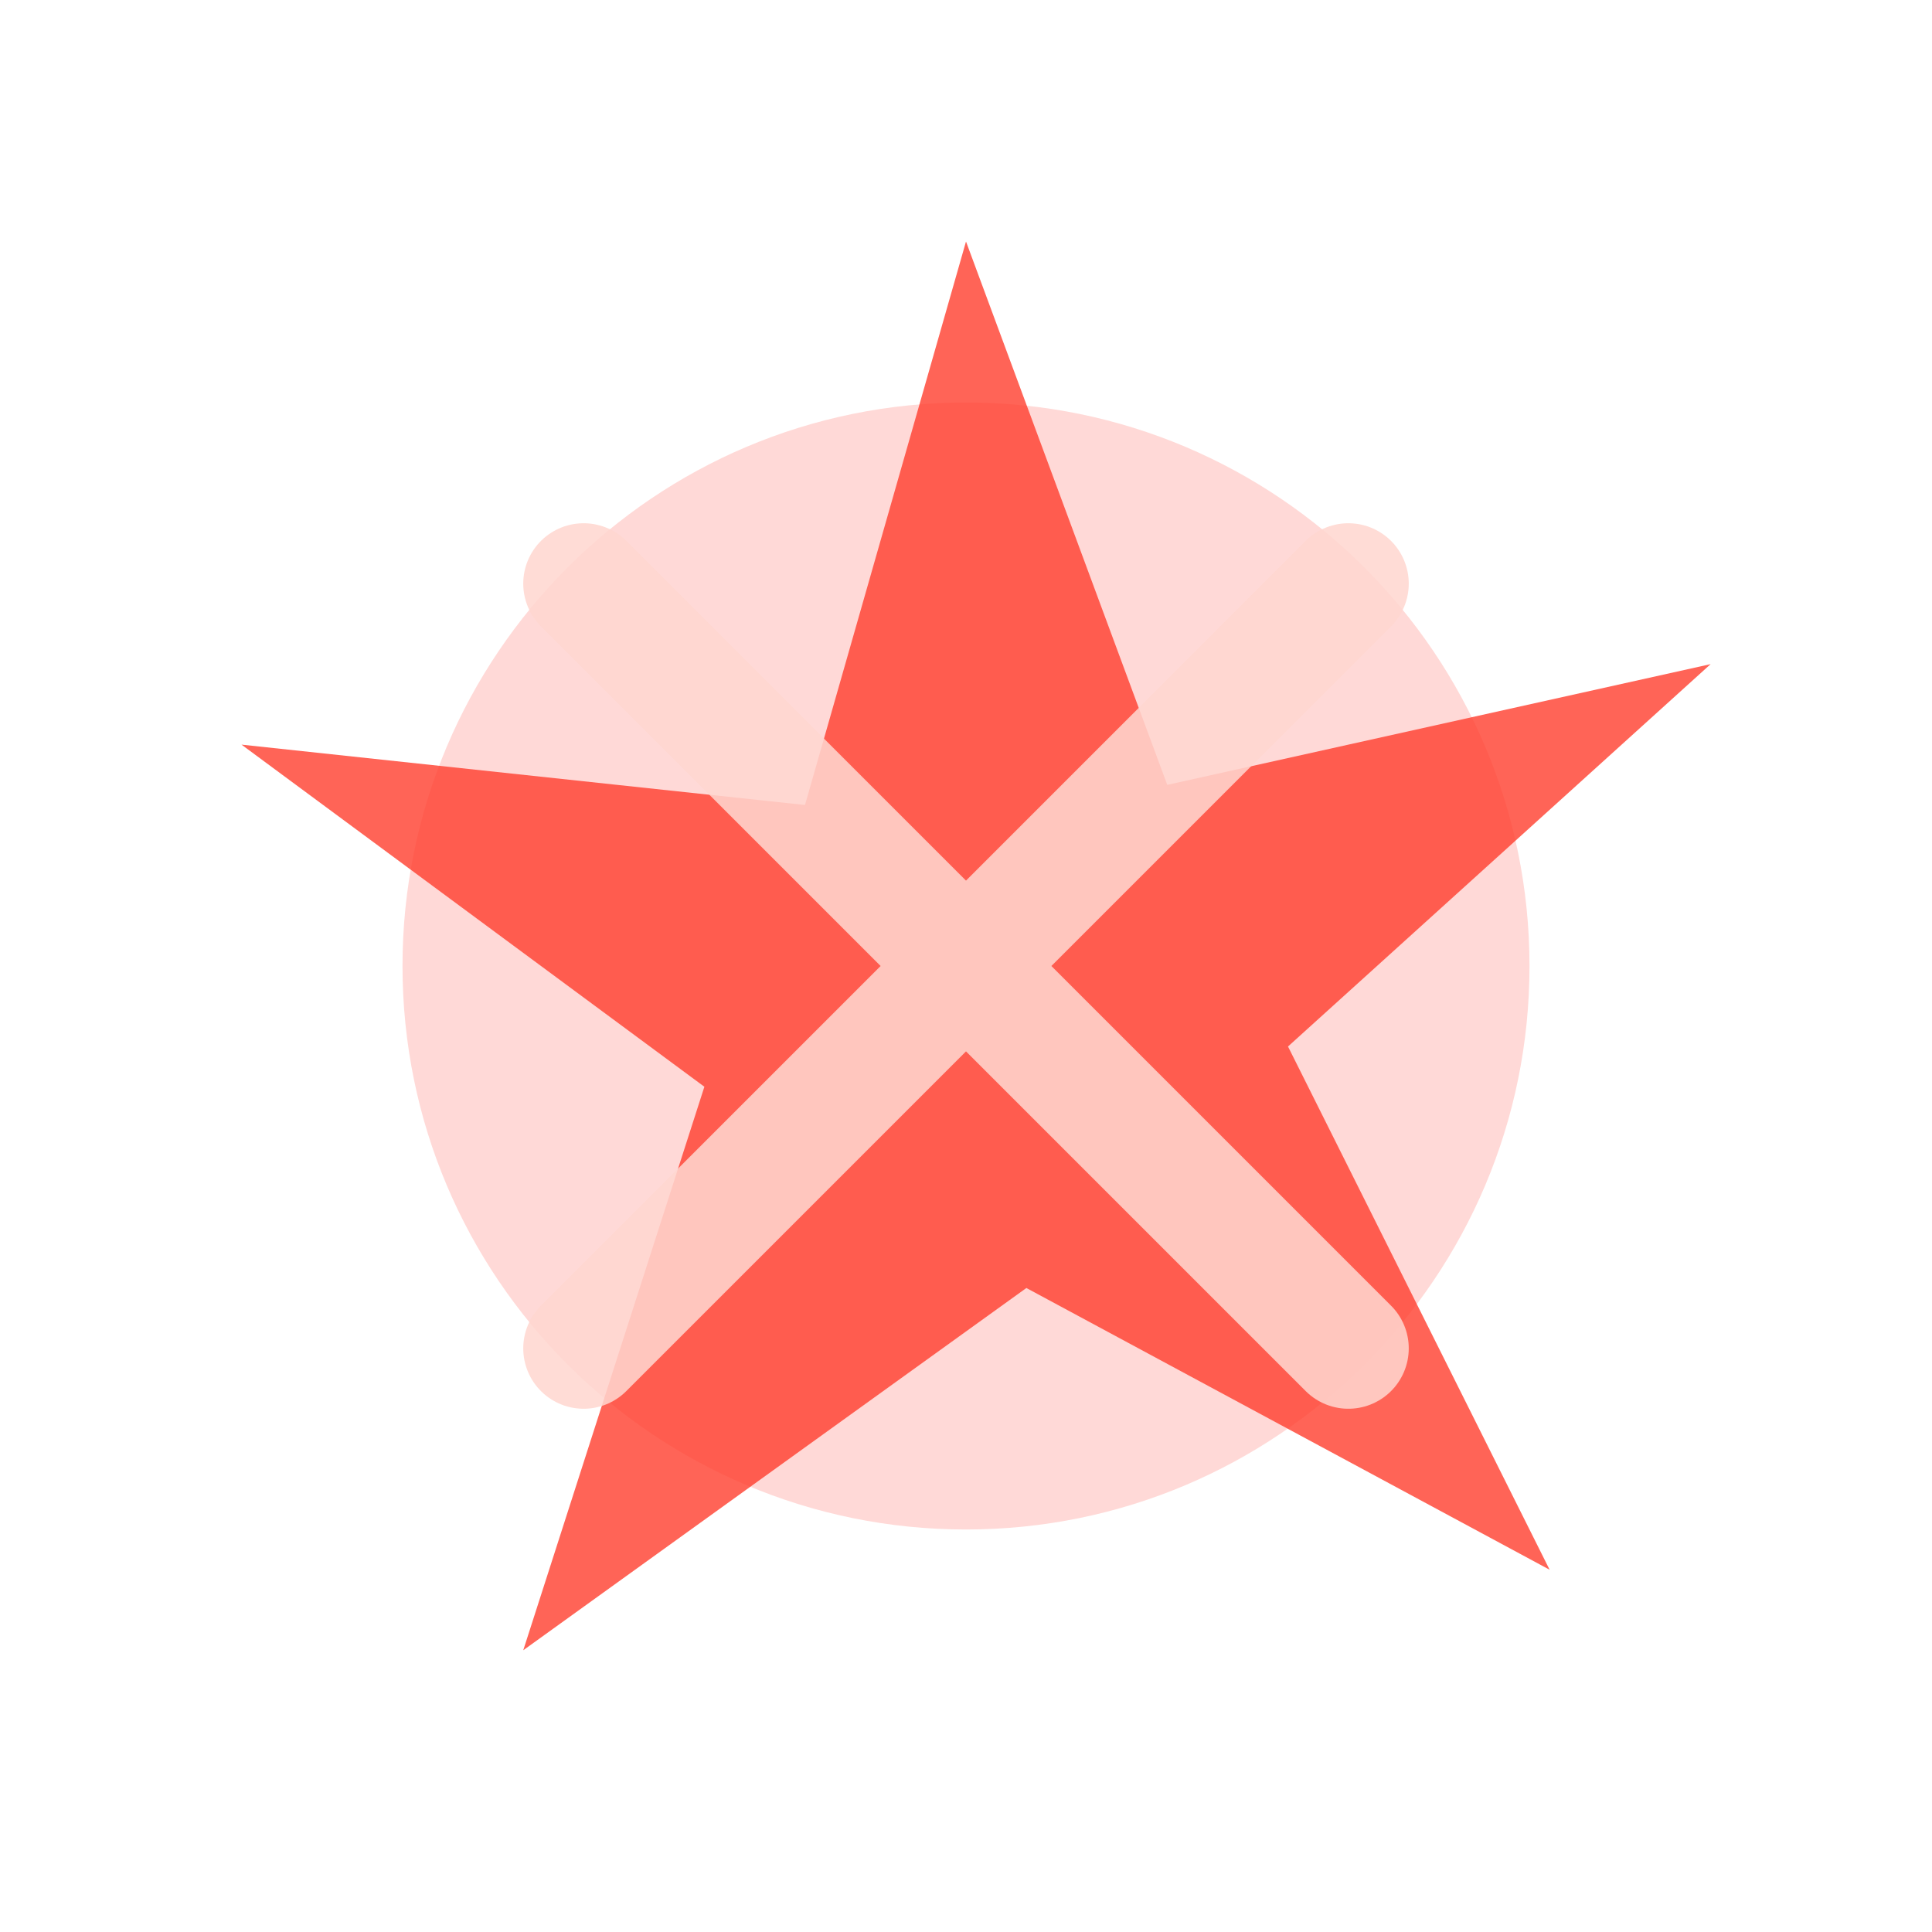
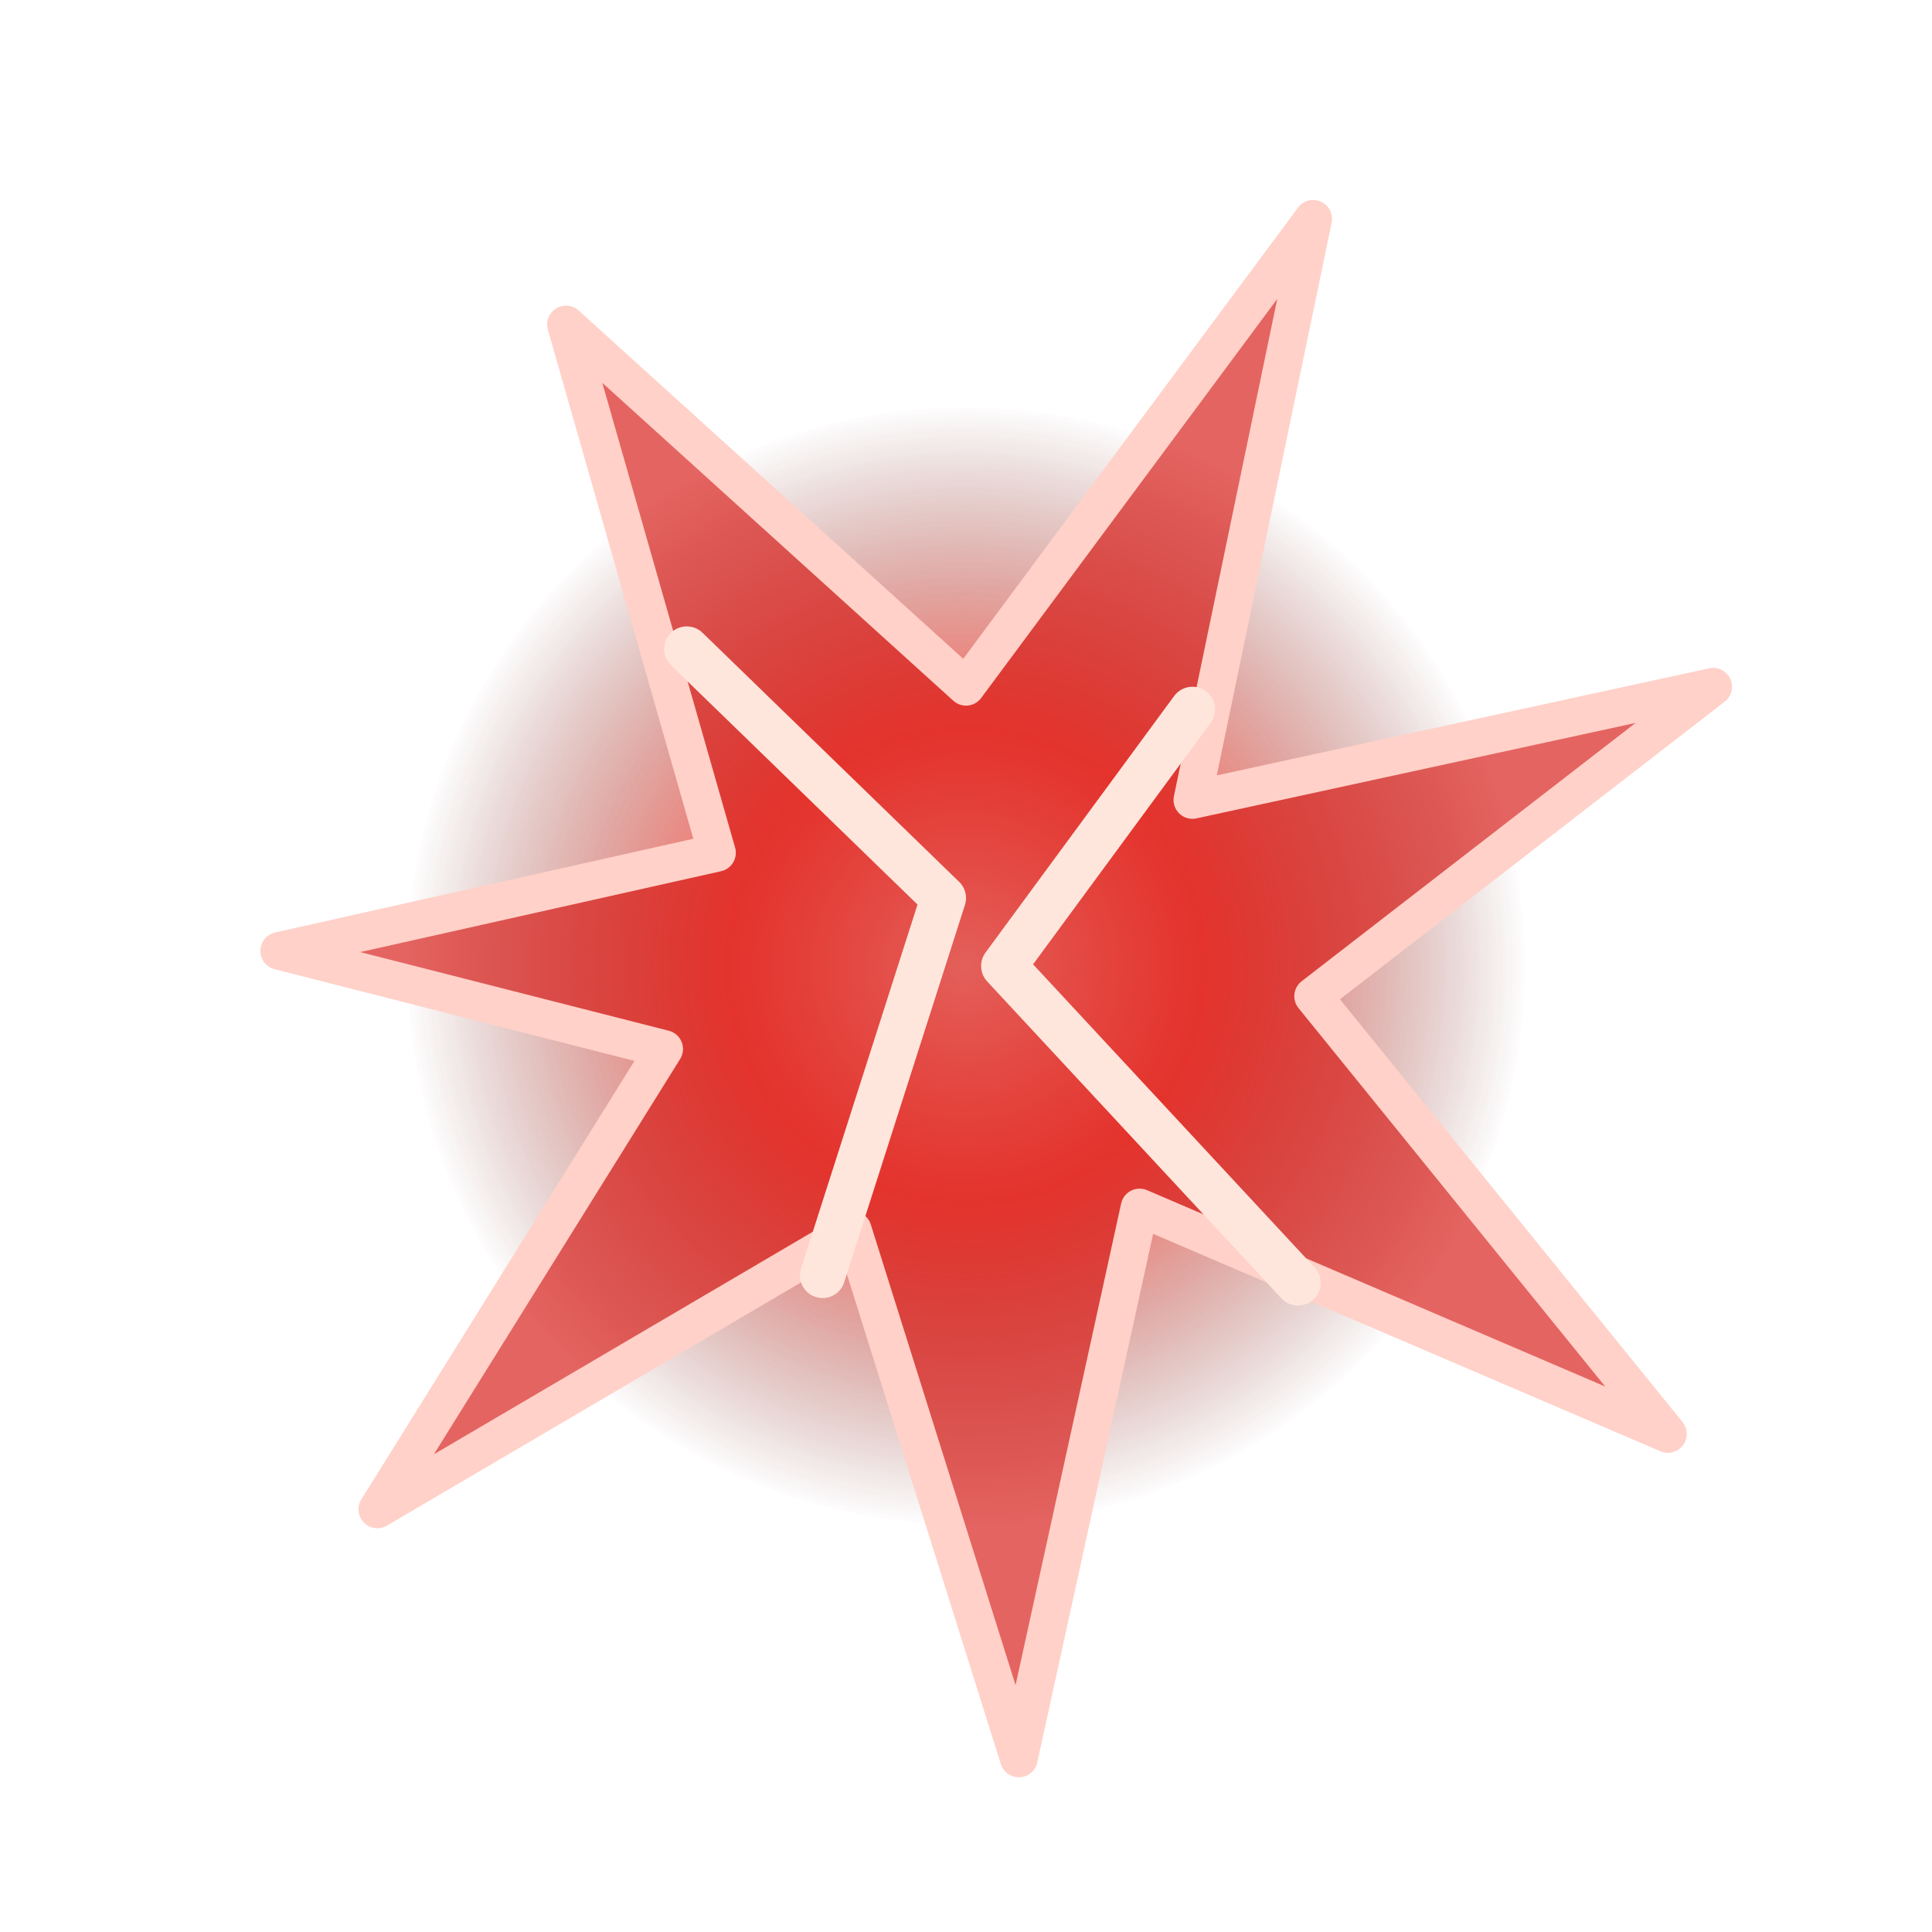
- <svg xmlns="http://www.w3.org/2000/svg" width="192" height="192" viewBox="0 0 192 192">
-   <rect width="192" height="192" fill="none" />
-   <circle cx="96" cy="96" r="56" fill="#ff2e20" opacity="0.18" />
-   <path d="M96 24 L116 78 L170 66 L128 104 L154 156 L102 128 L52 164 L70 108 L24 74 L80 80 Z" fill="#ff3d2d" opacity="0.80" />
-   <path d="M58 58 L134 134 M134 58 L58 134" stroke="#ffd6cf" stroke-width="12" stroke-linecap="round" opacity="0.86" />
+ <svg xmlns="http://www.w3.org/2000/svg" viewBox="0 0 256 256">
+   <defs>
+     <radialGradient id="danger" cx="50%" cy="50%" r="50%">
+       <stop offset="0" stop-color="#fff0e8" />
+       <stop offset="0.42" stop-color="#ff3224" stop-opacity="0.86" />
+       <stop offset="1" stop-color="#540800" stop-opacity="0" />
+     </radialGradient>
+   </defs>
+   <circle cx="128" cy="128" r="74" fill="url(#danger)" opacity="0.82" />
+   <path d="M37 126 L95 113 L75 43 L128 91 L174 29 L158 106 L227 91 L174 132 L221 190 L151 160 L135 233 L113 163 L50 200 L88 139 Z" fill="#d51410" fill-opacity="0.66" stroke="#ffd1c8" stroke-width="5" stroke-linejoin="round" />
+   <path d="M91 86 L125 119 L109 169 M158 94 L133 128 L172 170" fill="none" stroke="#ffe6dc" stroke-width="6" stroke-linecap="round" stroke-linejoin="round" />
</svg>
